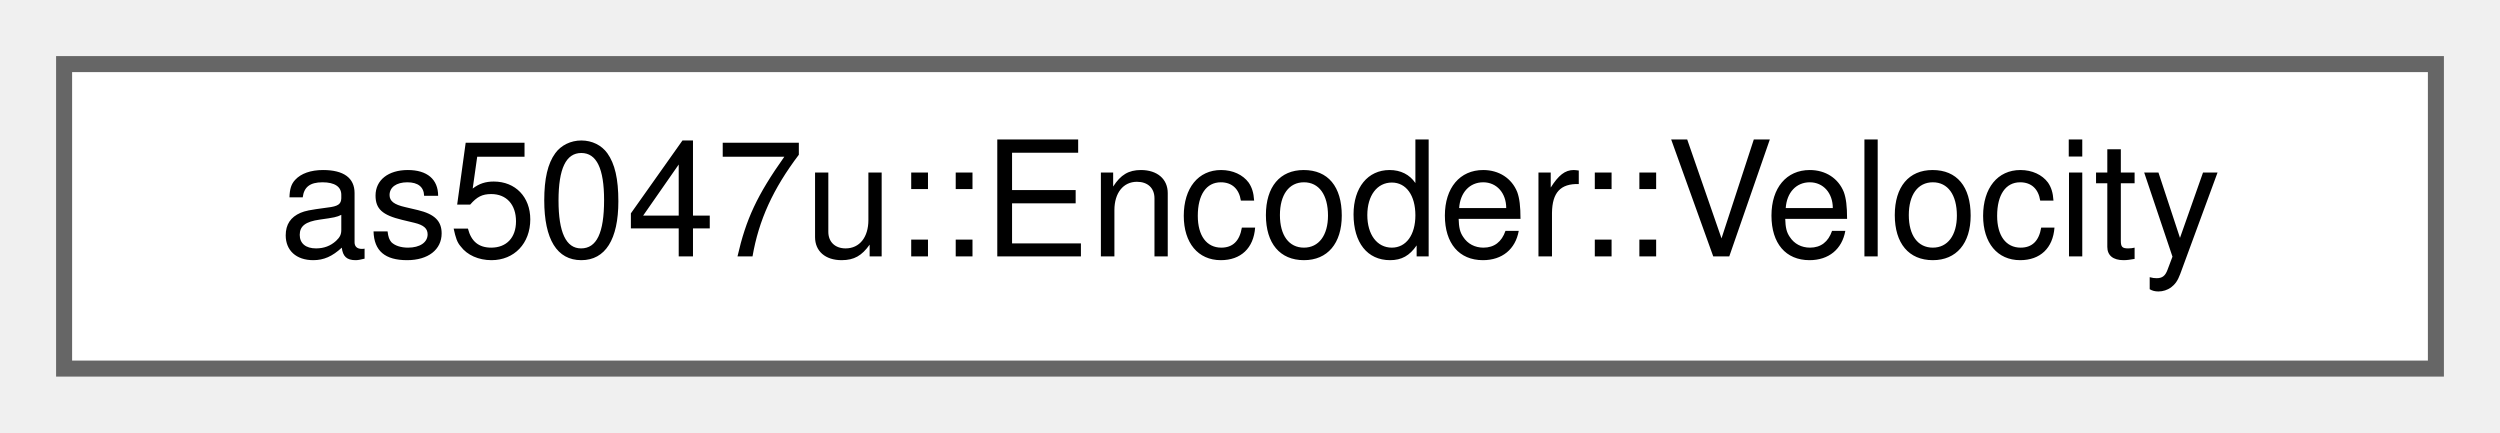
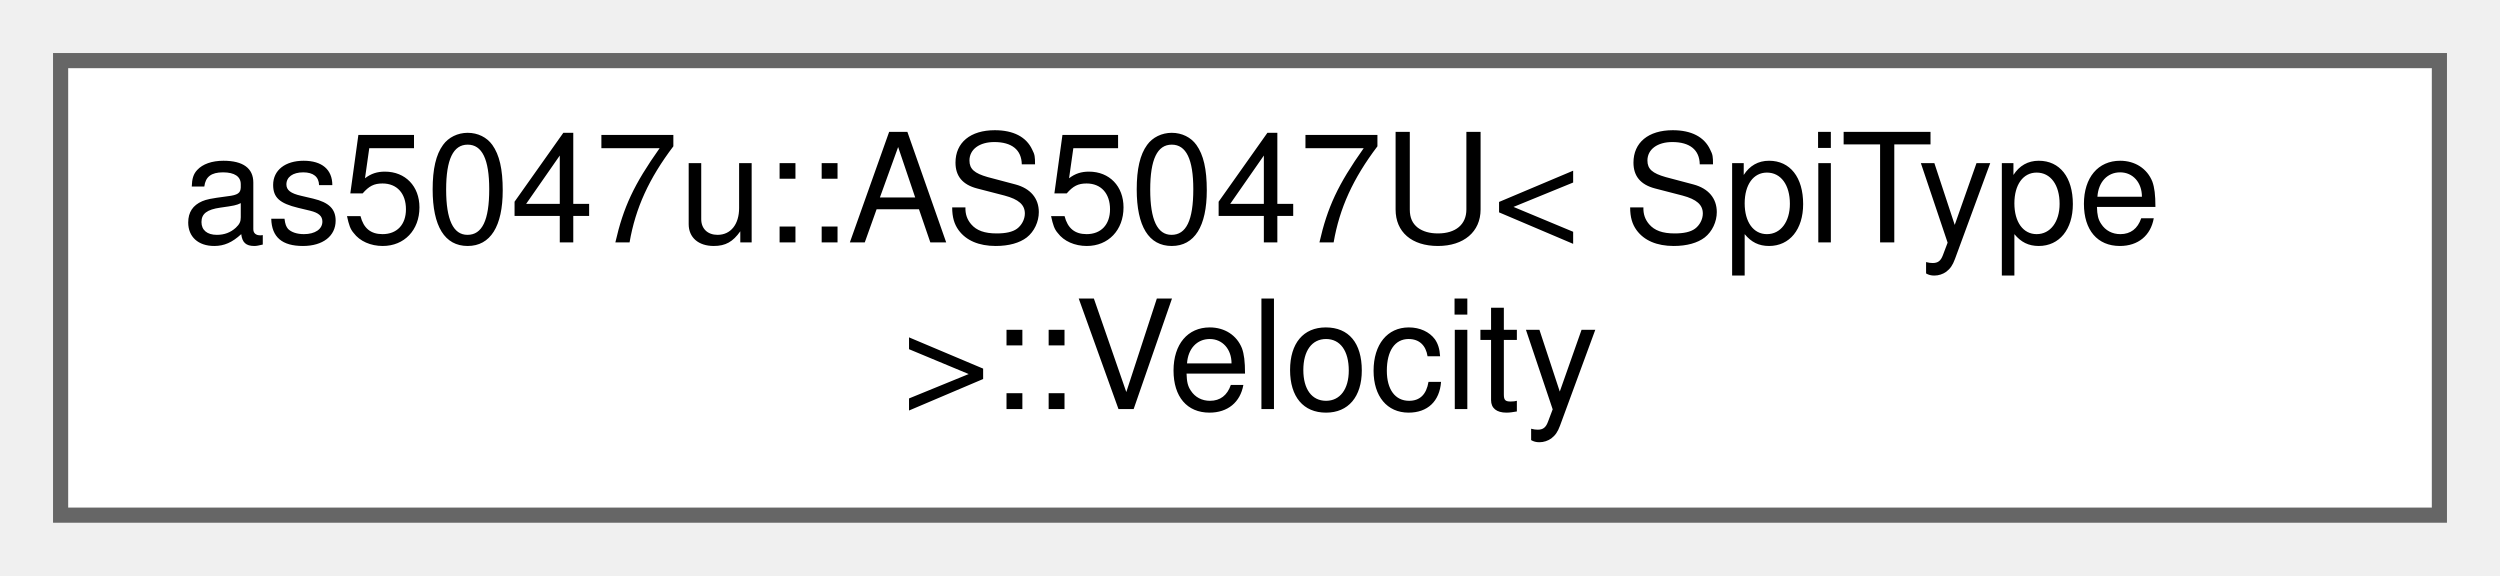
- <svg xmlns="http://www.w3.org/2000/svg" xmlns:xlink="http://www.w3.org/1999/xlink" width="156pt" height="27pt" viewBox="0.00 0.00 156.00 27.00">
-   <g id="graph0" class="graph" transform="scale(1 1) rotate(0) translate(4 23)">
+ <svg xmlns="http://www.w3.org/2000/svg" xmlns:xlink="http://www.w3.org/1999/xlink" width="165pt" height="38pt" viewBox="0.00 0.00 165.00 38.00">
+   <g id="graph0" class="graph" transform="scale(1 1) rotate(0) translate(4 34)">
    <g id="Node000000" class="node">
      <g id="a_Node000000">
-         <a xlink:href="structas5047u_1_1Encoder_1_1Velocity.html" target="_top" xlink:title="Helper constants and methods for velocity unit conversions.">
-           <polygon fill="white" stroke="#666666" points="148,-19 0,-19 0,0 148,0 148,-19" />
-           <text text-anchor="middle" x="74" y="-7" font-family="Helvetica,sans-Serif" font-size="10.00">as5047u::Encoder::Velocity</text>
+         <a xlink:href="structas5047u_1_1AS5047U_1_1Velocity.html" target="_top" xlink:title="Helper constants and methods for velocity unit conversions.">
+           <polygon fill="white" stroke="#666666" points="157,-30 0,-30 0,0 157,0 157,-30" />
+           <text text-anchor="start" x="8" y="-18" font-family="Helvetica,sans-Serif" font-size="10.00">as5047u::AS5047U&lt; SpiType</text>
+           <text text-anchor="middle" x="78.5" y="-7" font-family="Helvetica,sans-Serif" font-size="10.00"> &gt;::Velocity</text>
        </a>
      </g>
    </g>
  </g>
</svg>
